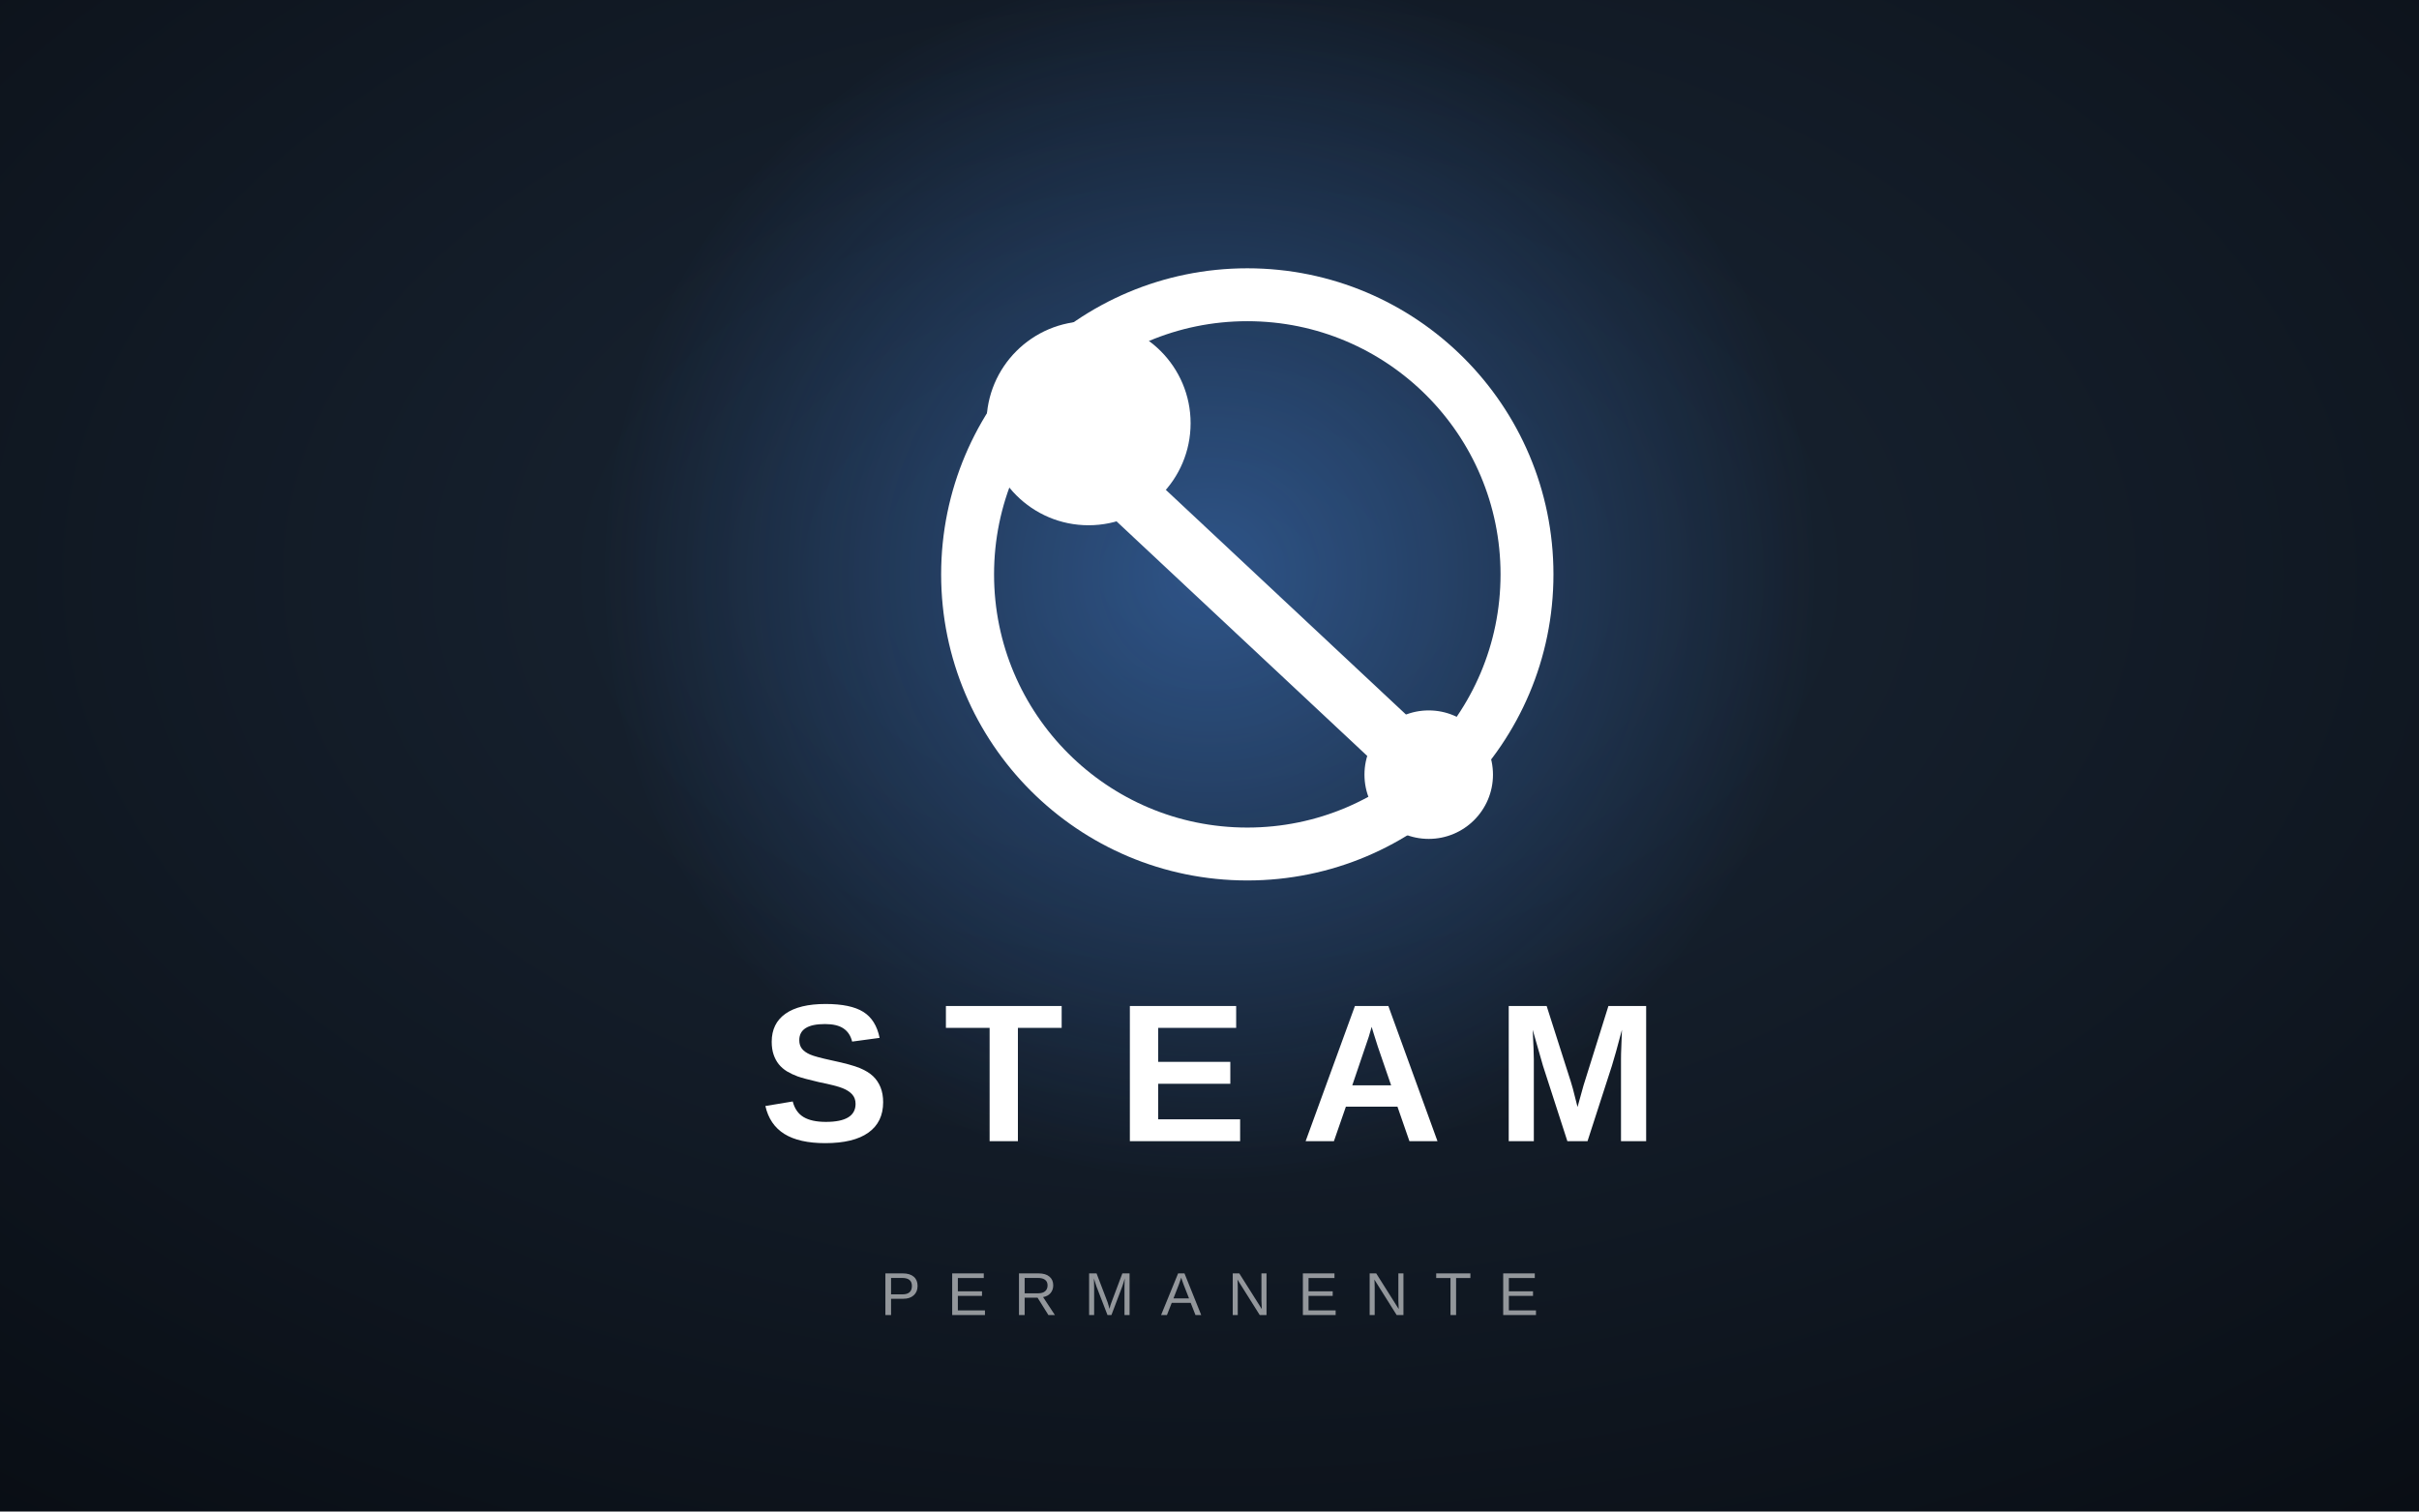
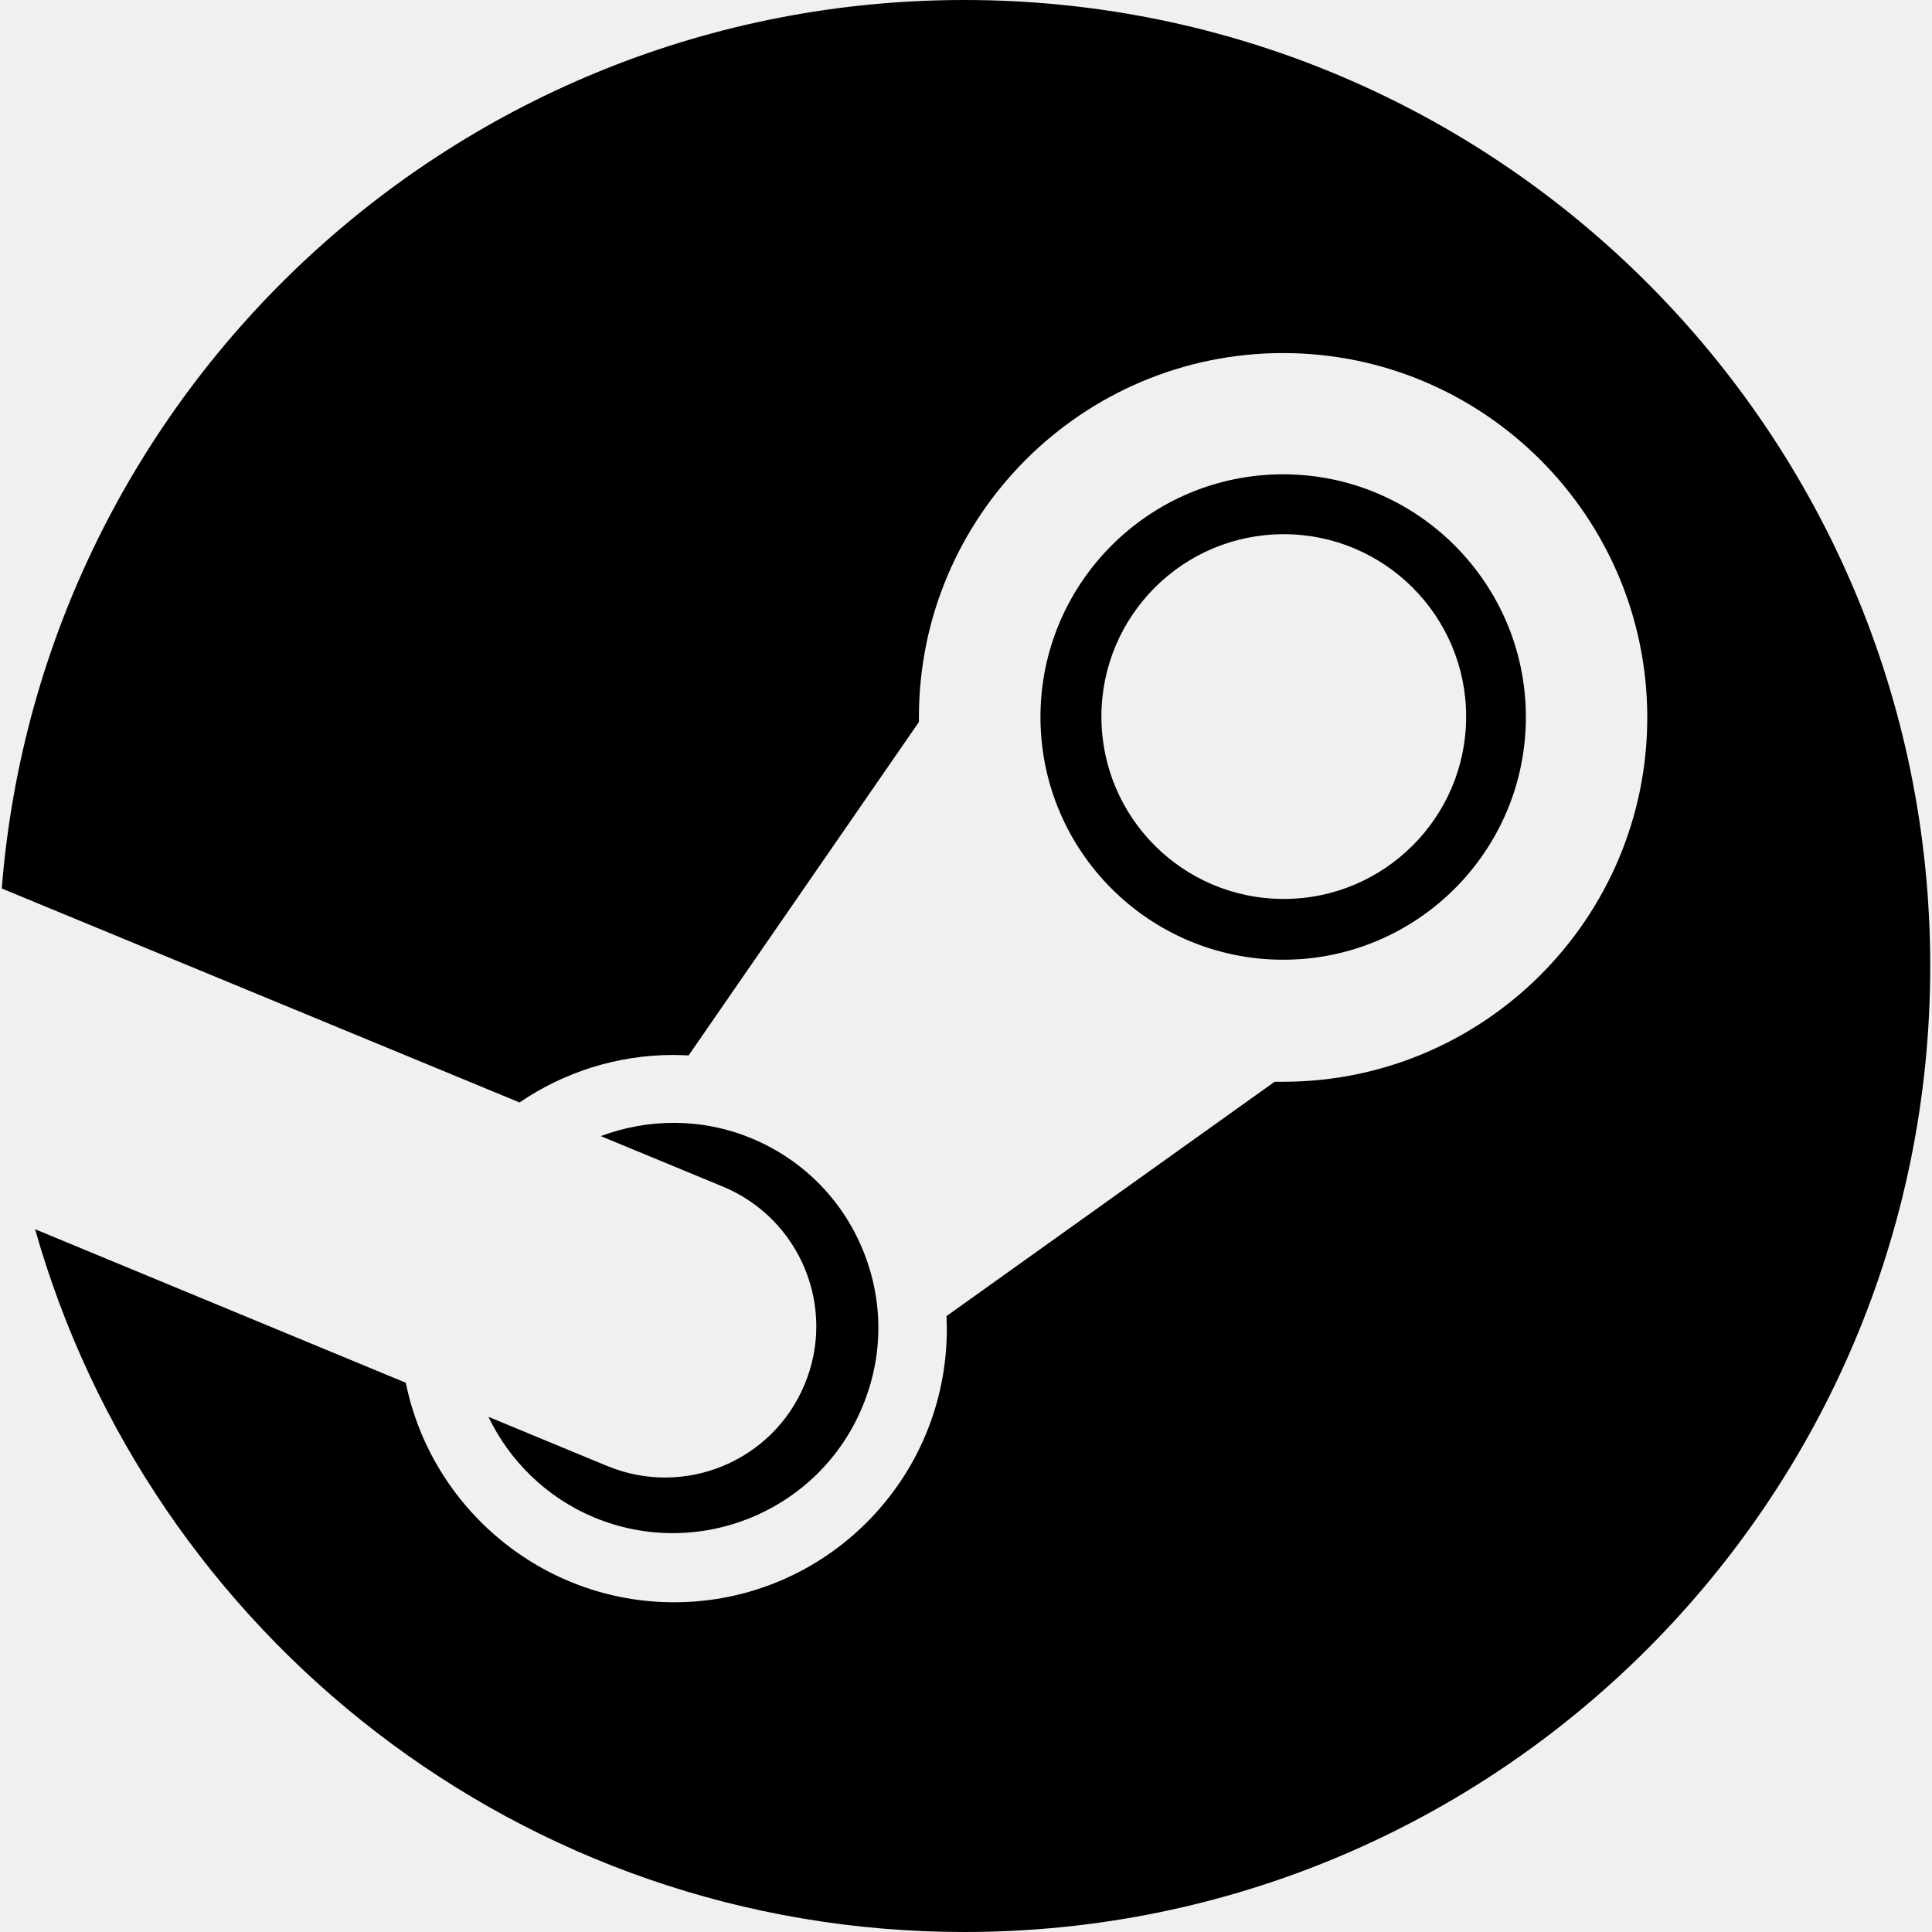
- <svg xmlns="http://www.w3.org/2000/svg" viewBox="0 0 640 400" width="640" height="400" role="img" aria-label="Steam">
-   <defs>
-     <radialGradient id="sbg" cx="50%" cy="38%" r="85%">
-       <stop offset="0%" stop-color="#1b2838" />
-       <stop offset="100%" stop-color="#080c12" />
-     </radialGradient>
-     <radialGradient id="sglow" cx="50%" cy="50%" r="50%">
-       <stop offset="0%" stop-color="#4B96FF" stop-opacity=".4" />
-       <stop offset="100%" stop-color="#4B96FF" stop-opacity="0" />
-     </radialGradient>
-   </defs>
-   <rect width="640" height="400" fill="url(#sbg)" />
-   <circle cx="320" cy="152" r="160" fill="url(#sglow)" />
-   <g stroke="#ffffff" fill="none">
-     <circle cx="330" cy="152" r="74" stroke-width="14" />
-     <line x1="300" y1="132" x2="378" y2="205" stroke-width="15" stroke-linecap="round" />
-   </g>
-   <circle cx="288" cy="112" r="27" fill="#ffffff" />
-   <circle cx="378" cy="205" r="17" fill="#ffffff" />
-   <text x="320" y="302" text-anchor="middle" font-family="Arial Black, Arial, sans-serif" font-size="52" font-weight="900" fill="#ffffff" letter-spacing="14">STEAM</text>
-   <text x="320" y="348" text-anchor="middle" font-family="Arial, Helvetica, sans-serif" font-size="16" fill="#ffffff" fill-opacity=".55" letter-spacing="7">PERMANENTE</text>
+ <svg xmlns="http://www.w3.org/2000/svg" role="img" viewBox="0 0 24 24">
+   <path d="M11.979 0C5.678 0 .511 4.86.022 11.037l6.432 2.658c.545-.371 1.203-.59 1.912-.59.063 0 .125.004.188.006l2.861-4.142V8.91c0-2.495 2.028-4.524 4.524-4.524 2.494 0 4.524 2.031 4.524 4.527s-2.03 4.525-4.524 4.525h-.105l-4.076 2.911c0 .052.004.105.004.159 0 1.875-1.515 3.396-3.39 3.396-1.635 0-3.016-1.173-3.331-2.727L.436 15.27C1.862 20.307 6.486 24 11.979 24c6.627 0 11.999-5.373 11.999-12S18.605 0 11.979 0zM7.54 18.21l-1.473-.61c.262.543.714.999 1.314 1.25 1.297.539 2.793-.076 3.332-1.375.263-.63.264-1.319.005-1.949s-.75-1.121-1.377-1.383c-.624-.26-1.29-.249-1.878-.03l1.523.63c.956.4 1.409 1.5 1.009 2.455-.397.957-1.497 1.41-2.454 1.012H7.54zm11.415-9.303c0-1.662-1.353-3.015-3.015-3.015-1.665 0-3.015 1.353-3.015 3.015 0 1.665 1.35 3.015 3.015 3.015 1.663 0 3.015-1.35 3.015-3.015zm-5.273-.005c0-1.252 1.013-2.266 2.265-2.266 1.249 0 2.266 1.014 2.266 2.266 0 1.251-1.017 2.265-2.266 2.265-1.253 0-2.265-1.014-2.265-2.265z" />
</svg>
